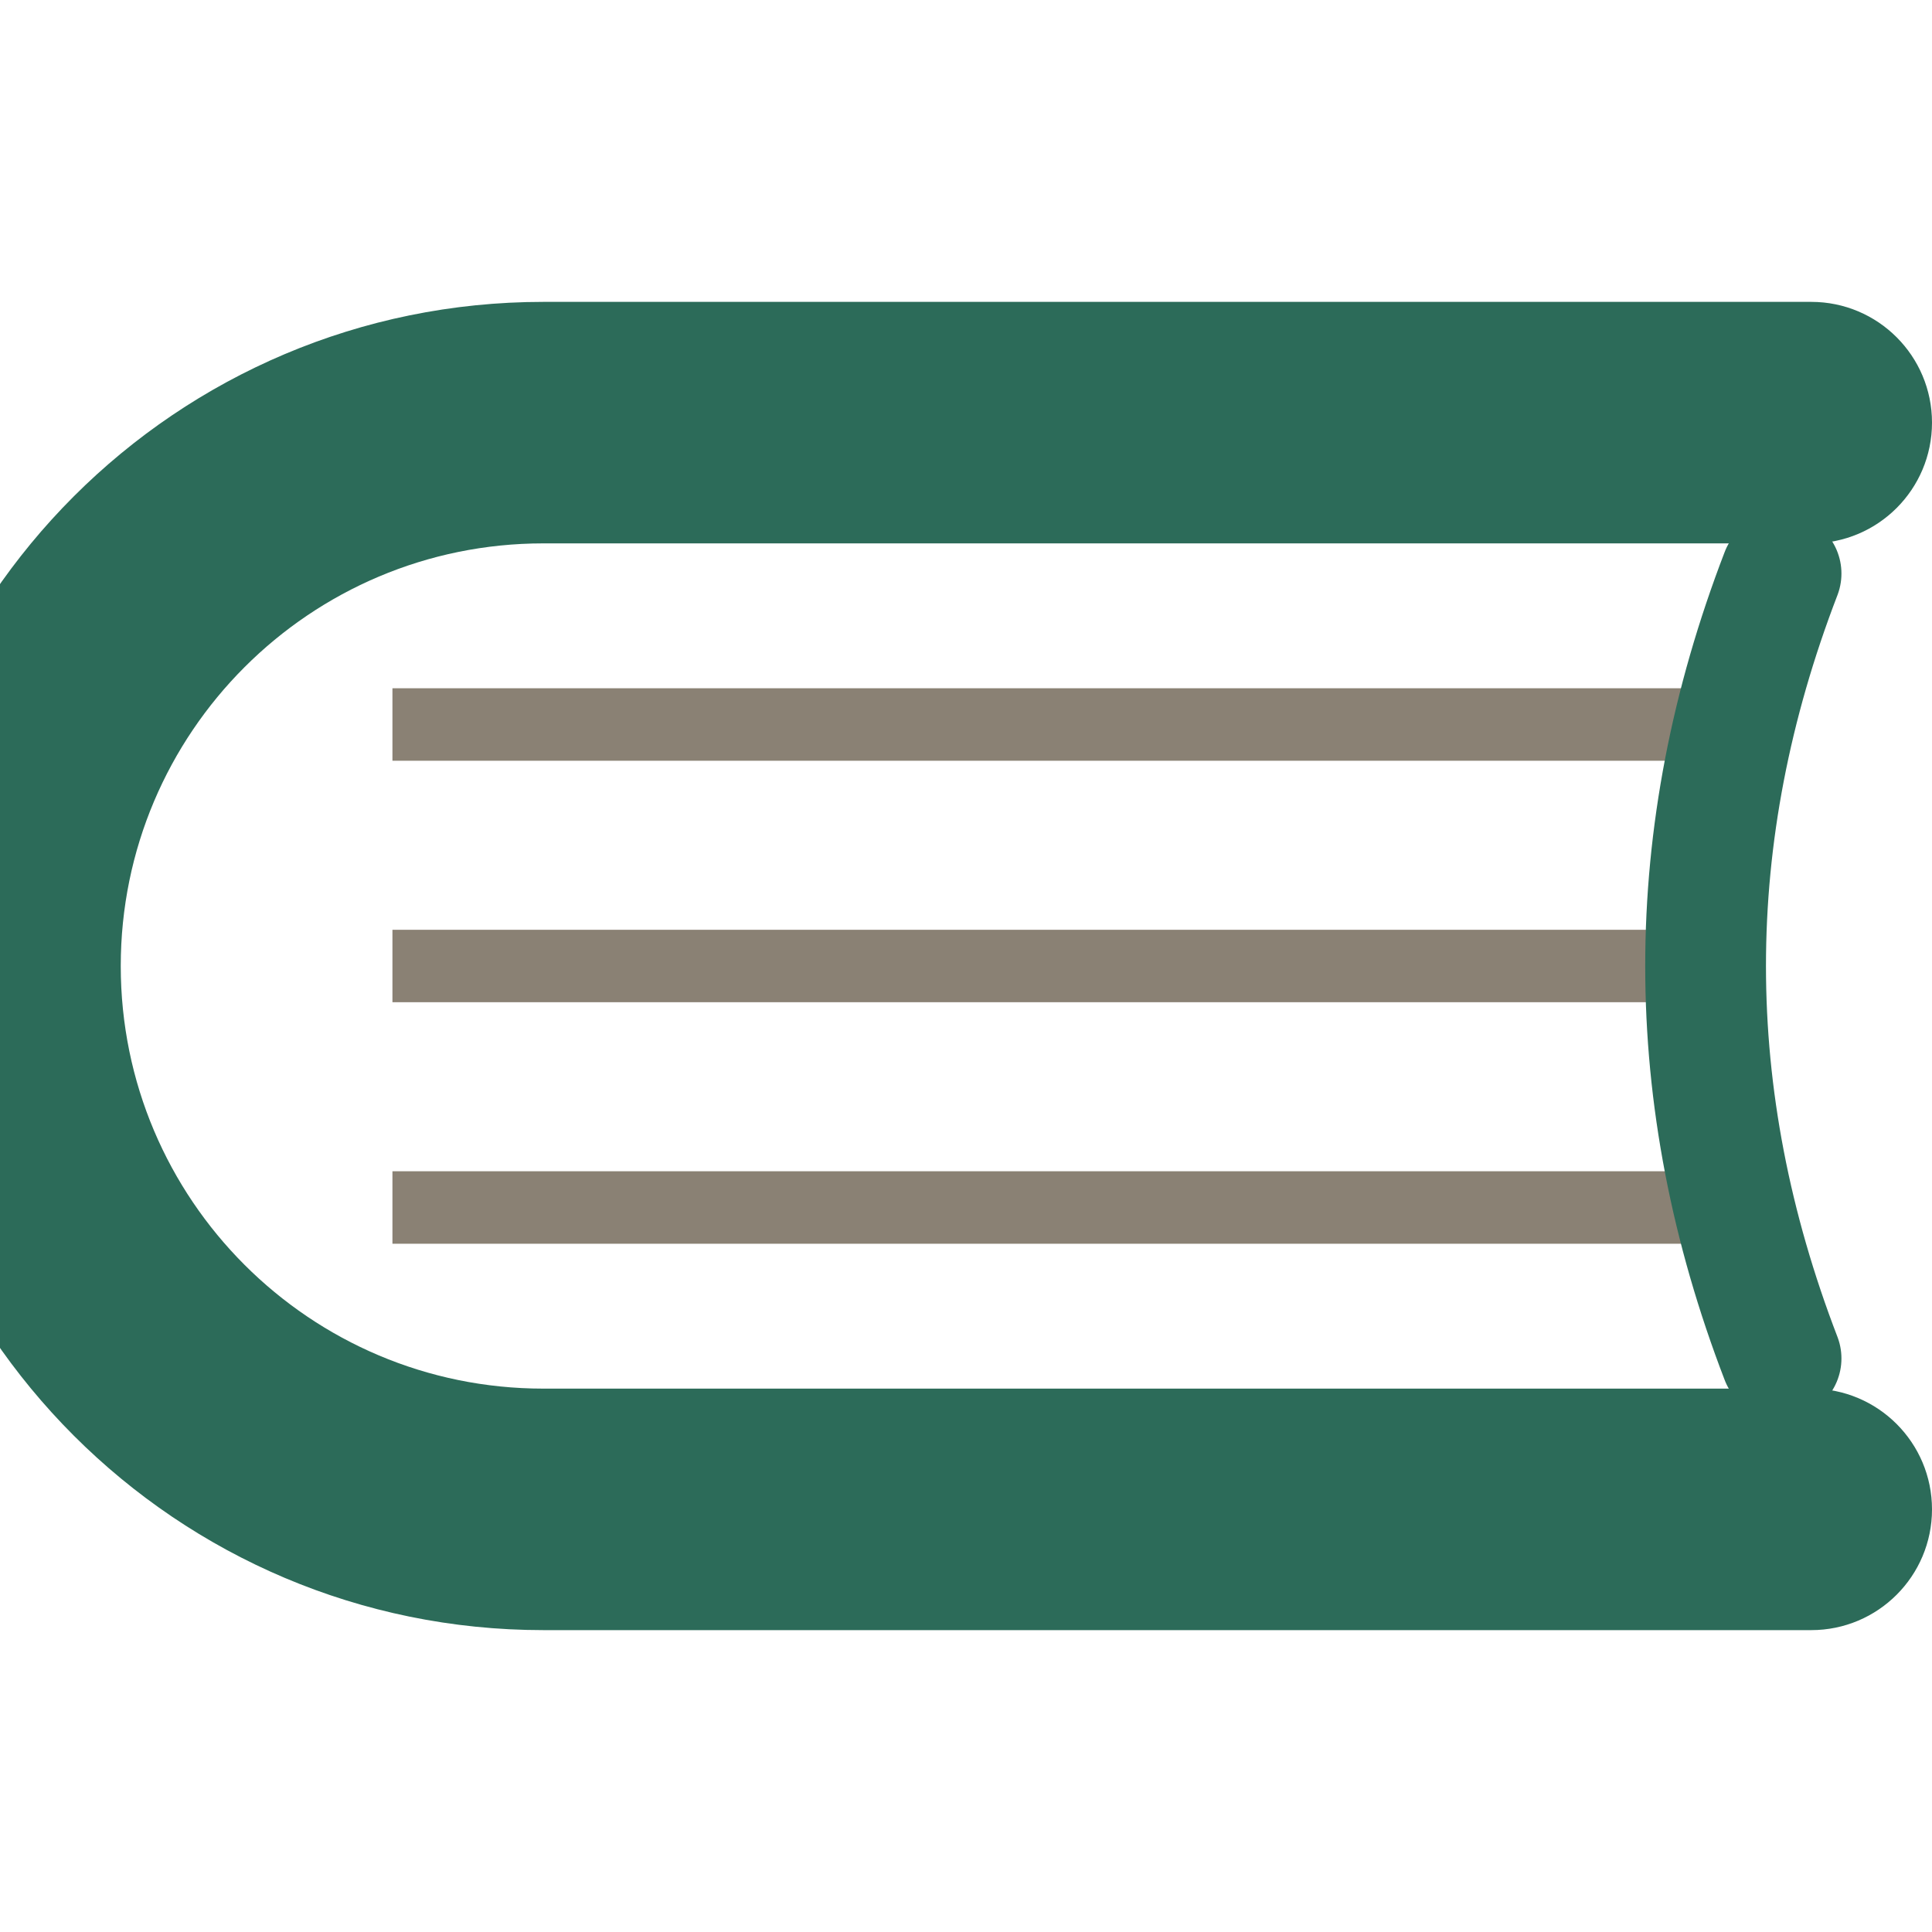
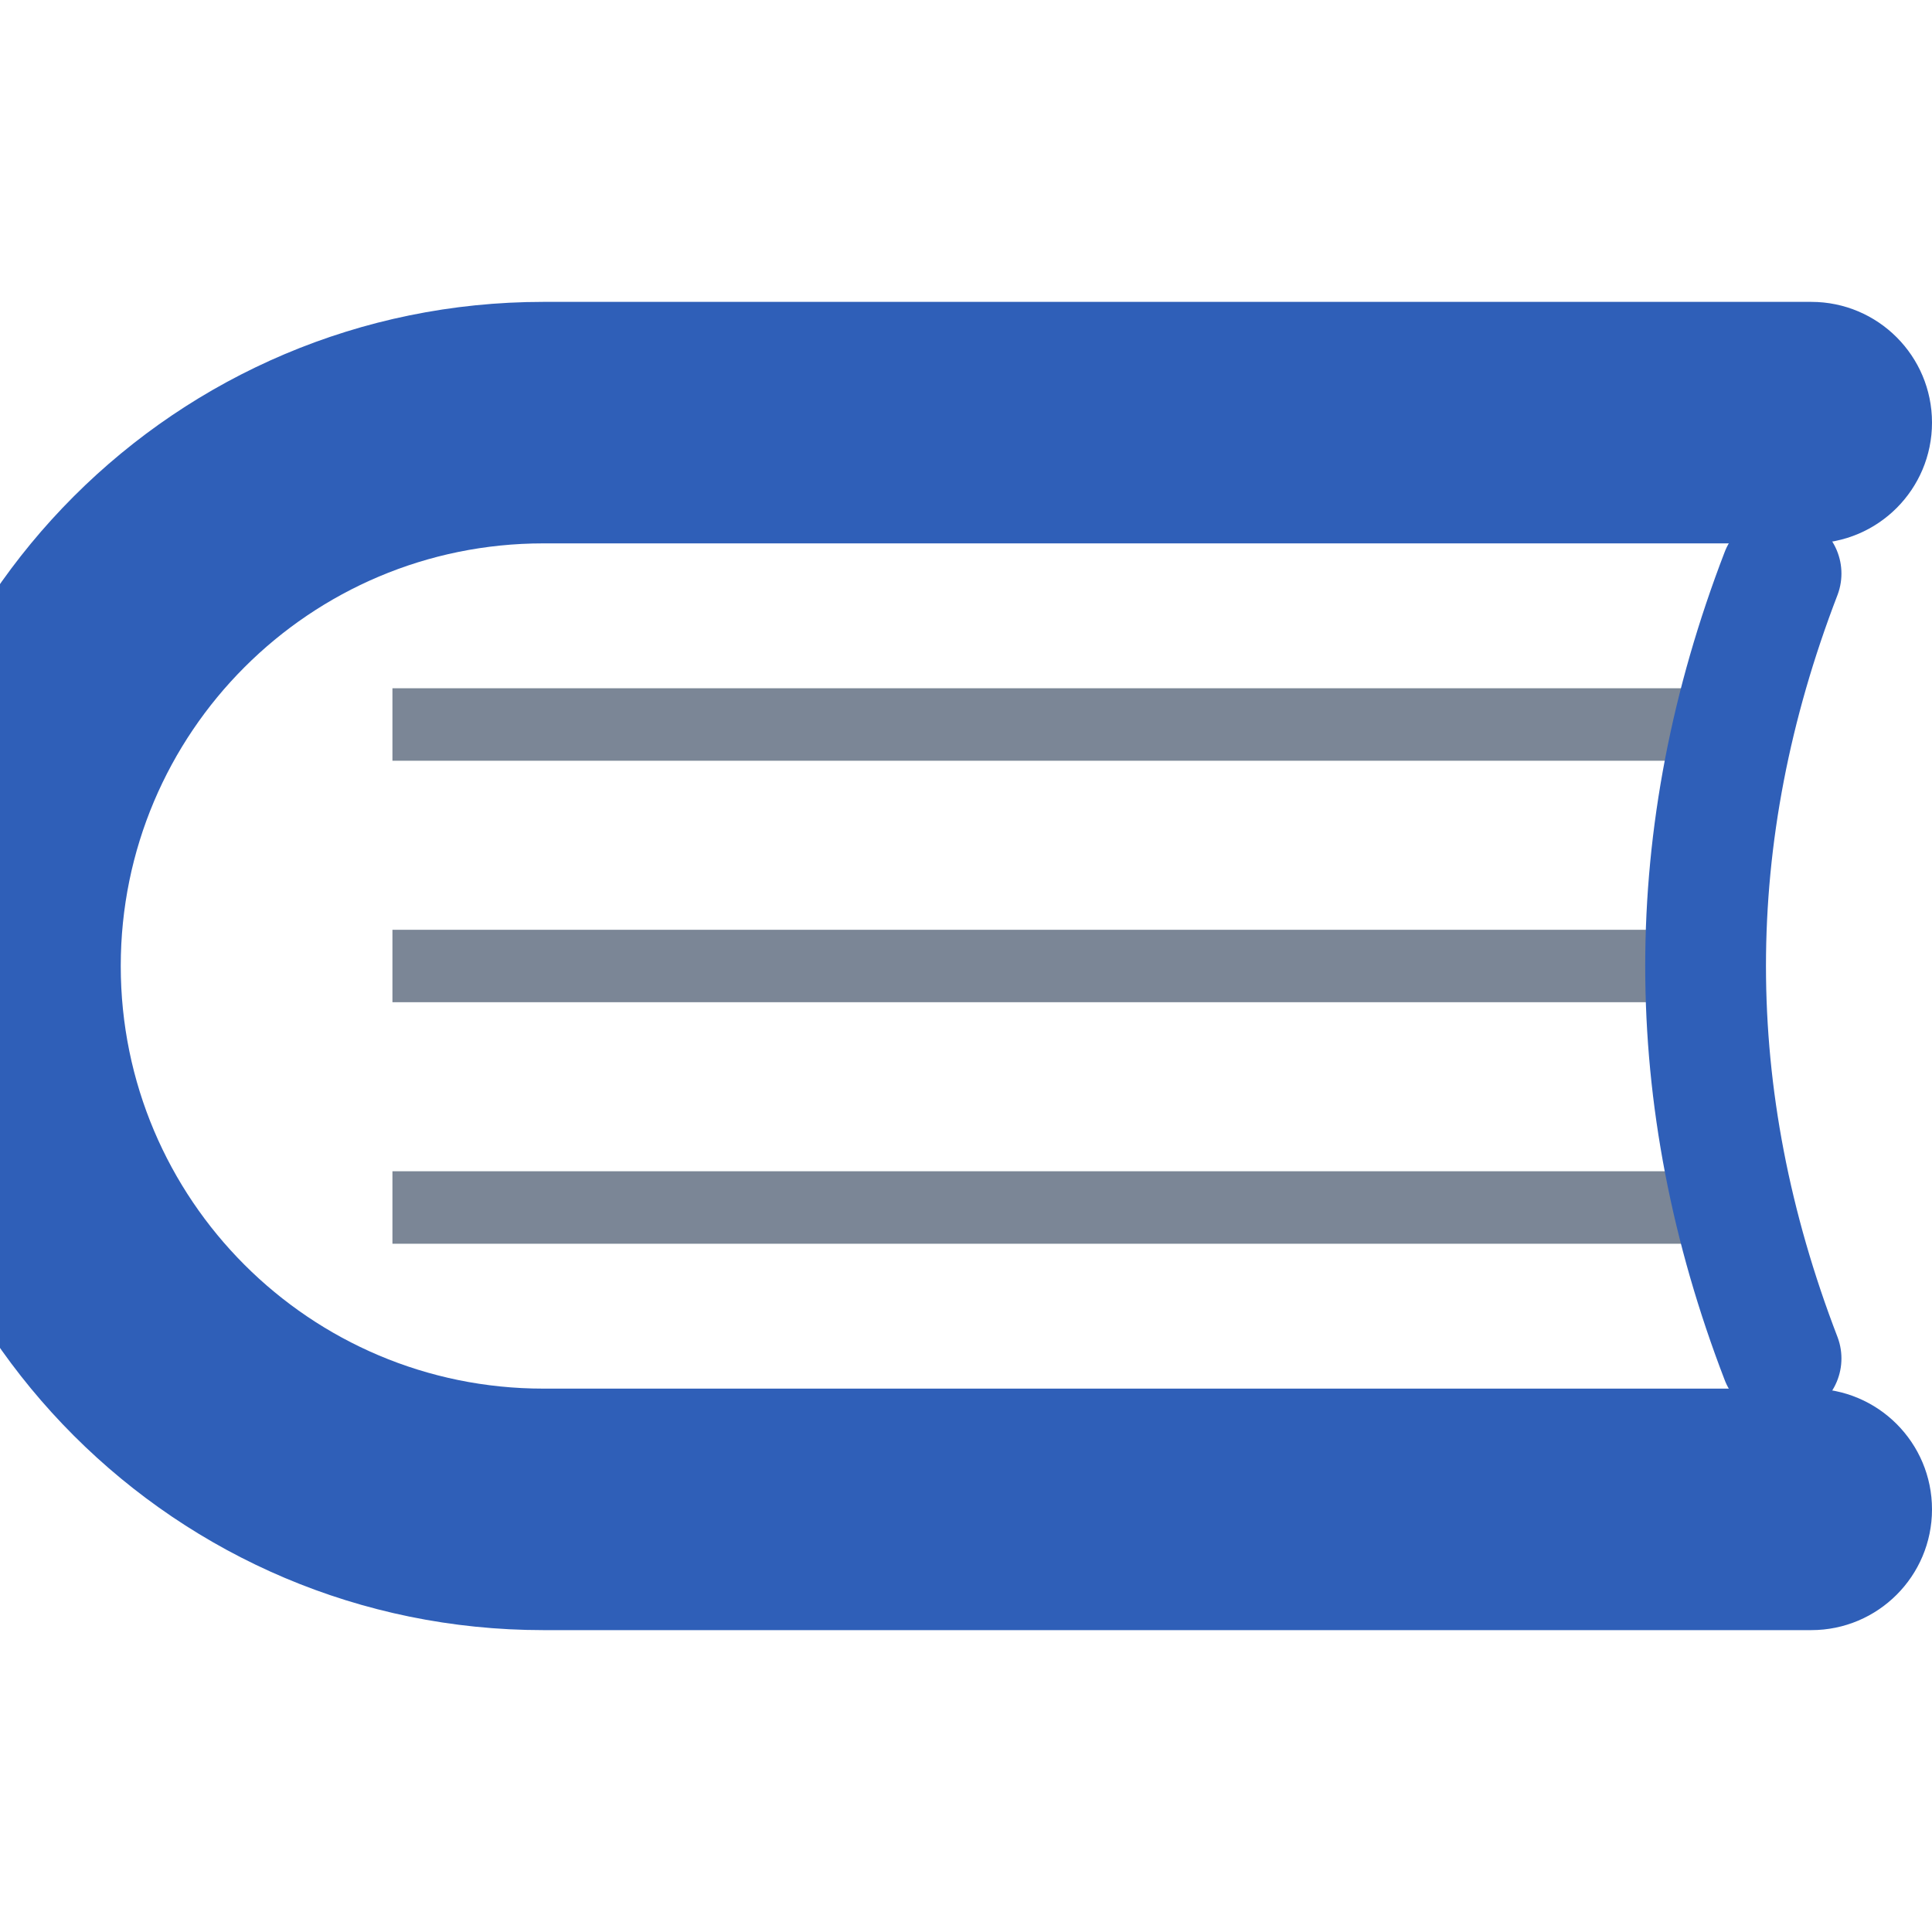
<svg xmlns="http://www.w3.org/2000/svg" viewBox="0 0 64 64">
  <style>
-     .c { fill: #2c6b59; } .s { stroke: #2c6b59; } .p { stroke: #8a8174; }
+     .c { fill: #2f5fb8; } .s { stroke: #2f5fb8; } .p { stroke: #7b8696; }
    @media (prefers-color-scheme: dark) {
-       .c { fill: #6cc3a6; } .s { stroke: #6cc3a6; } .p { stroke: #a39a8d; }
+       .c { fill: #7ea6f2; } .s { stroke: #7ea6f2; } .p { stroke: #949eac; }
    }
  </style>
  <defs>
    <clipPath id="pg">
      <path d="M13 18H57Q53 32 57 46H13Z" />
    </clipPath>
  </defs>
  <g clip-path="url(#pg)" class="p" stroke-width="2.4">
    <line x1="13" x2="64" y1="24" y2="24" />
    <line x1="13" x2="64" y1="32" y2="32" />
    <line x1="13" x2="64" y1="40" y2="40" />
  </g>
  <path class="c" d="M60 10H18A22 22 0 0 0 18 54H60A4 4 0 0 0 60 46H18A14 14 0 0 1 18 18H60A4 4 0 0 0 60 10Z" />
  <path class="s" d="M59 19Q54 32 59 45" fill="none" stroke-width="4" stroke-linecap="round" />
</svg>
